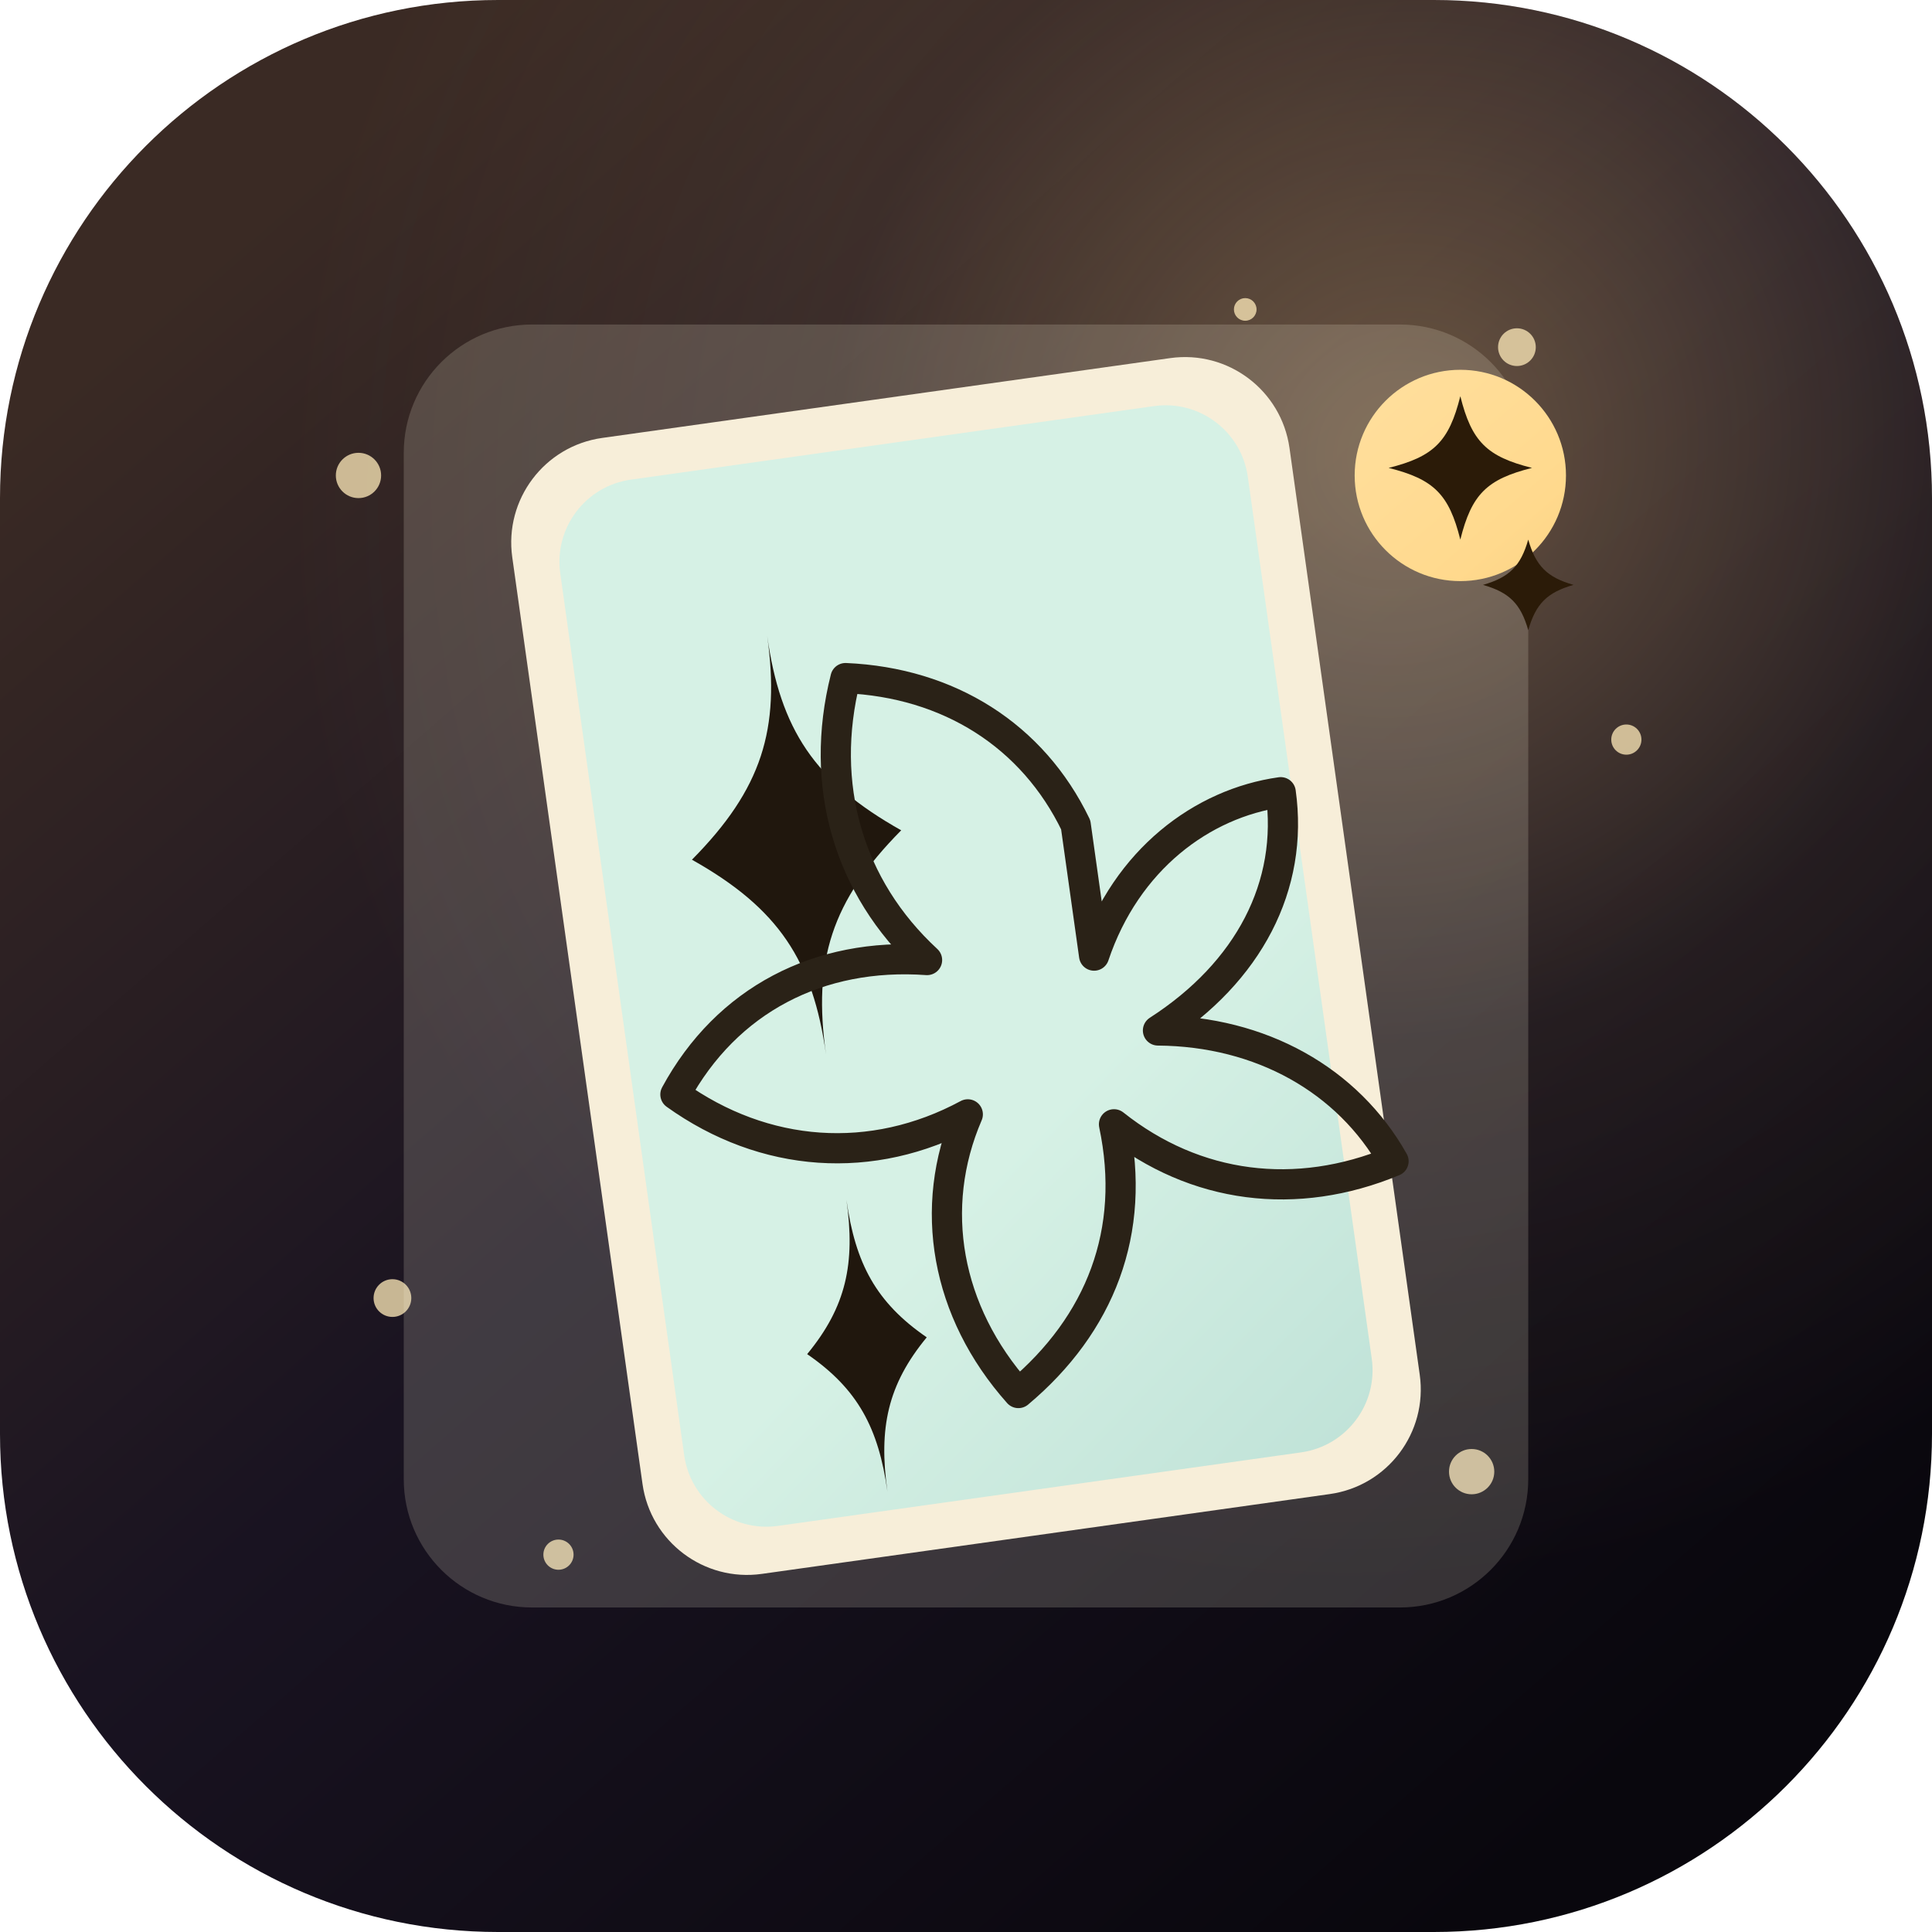
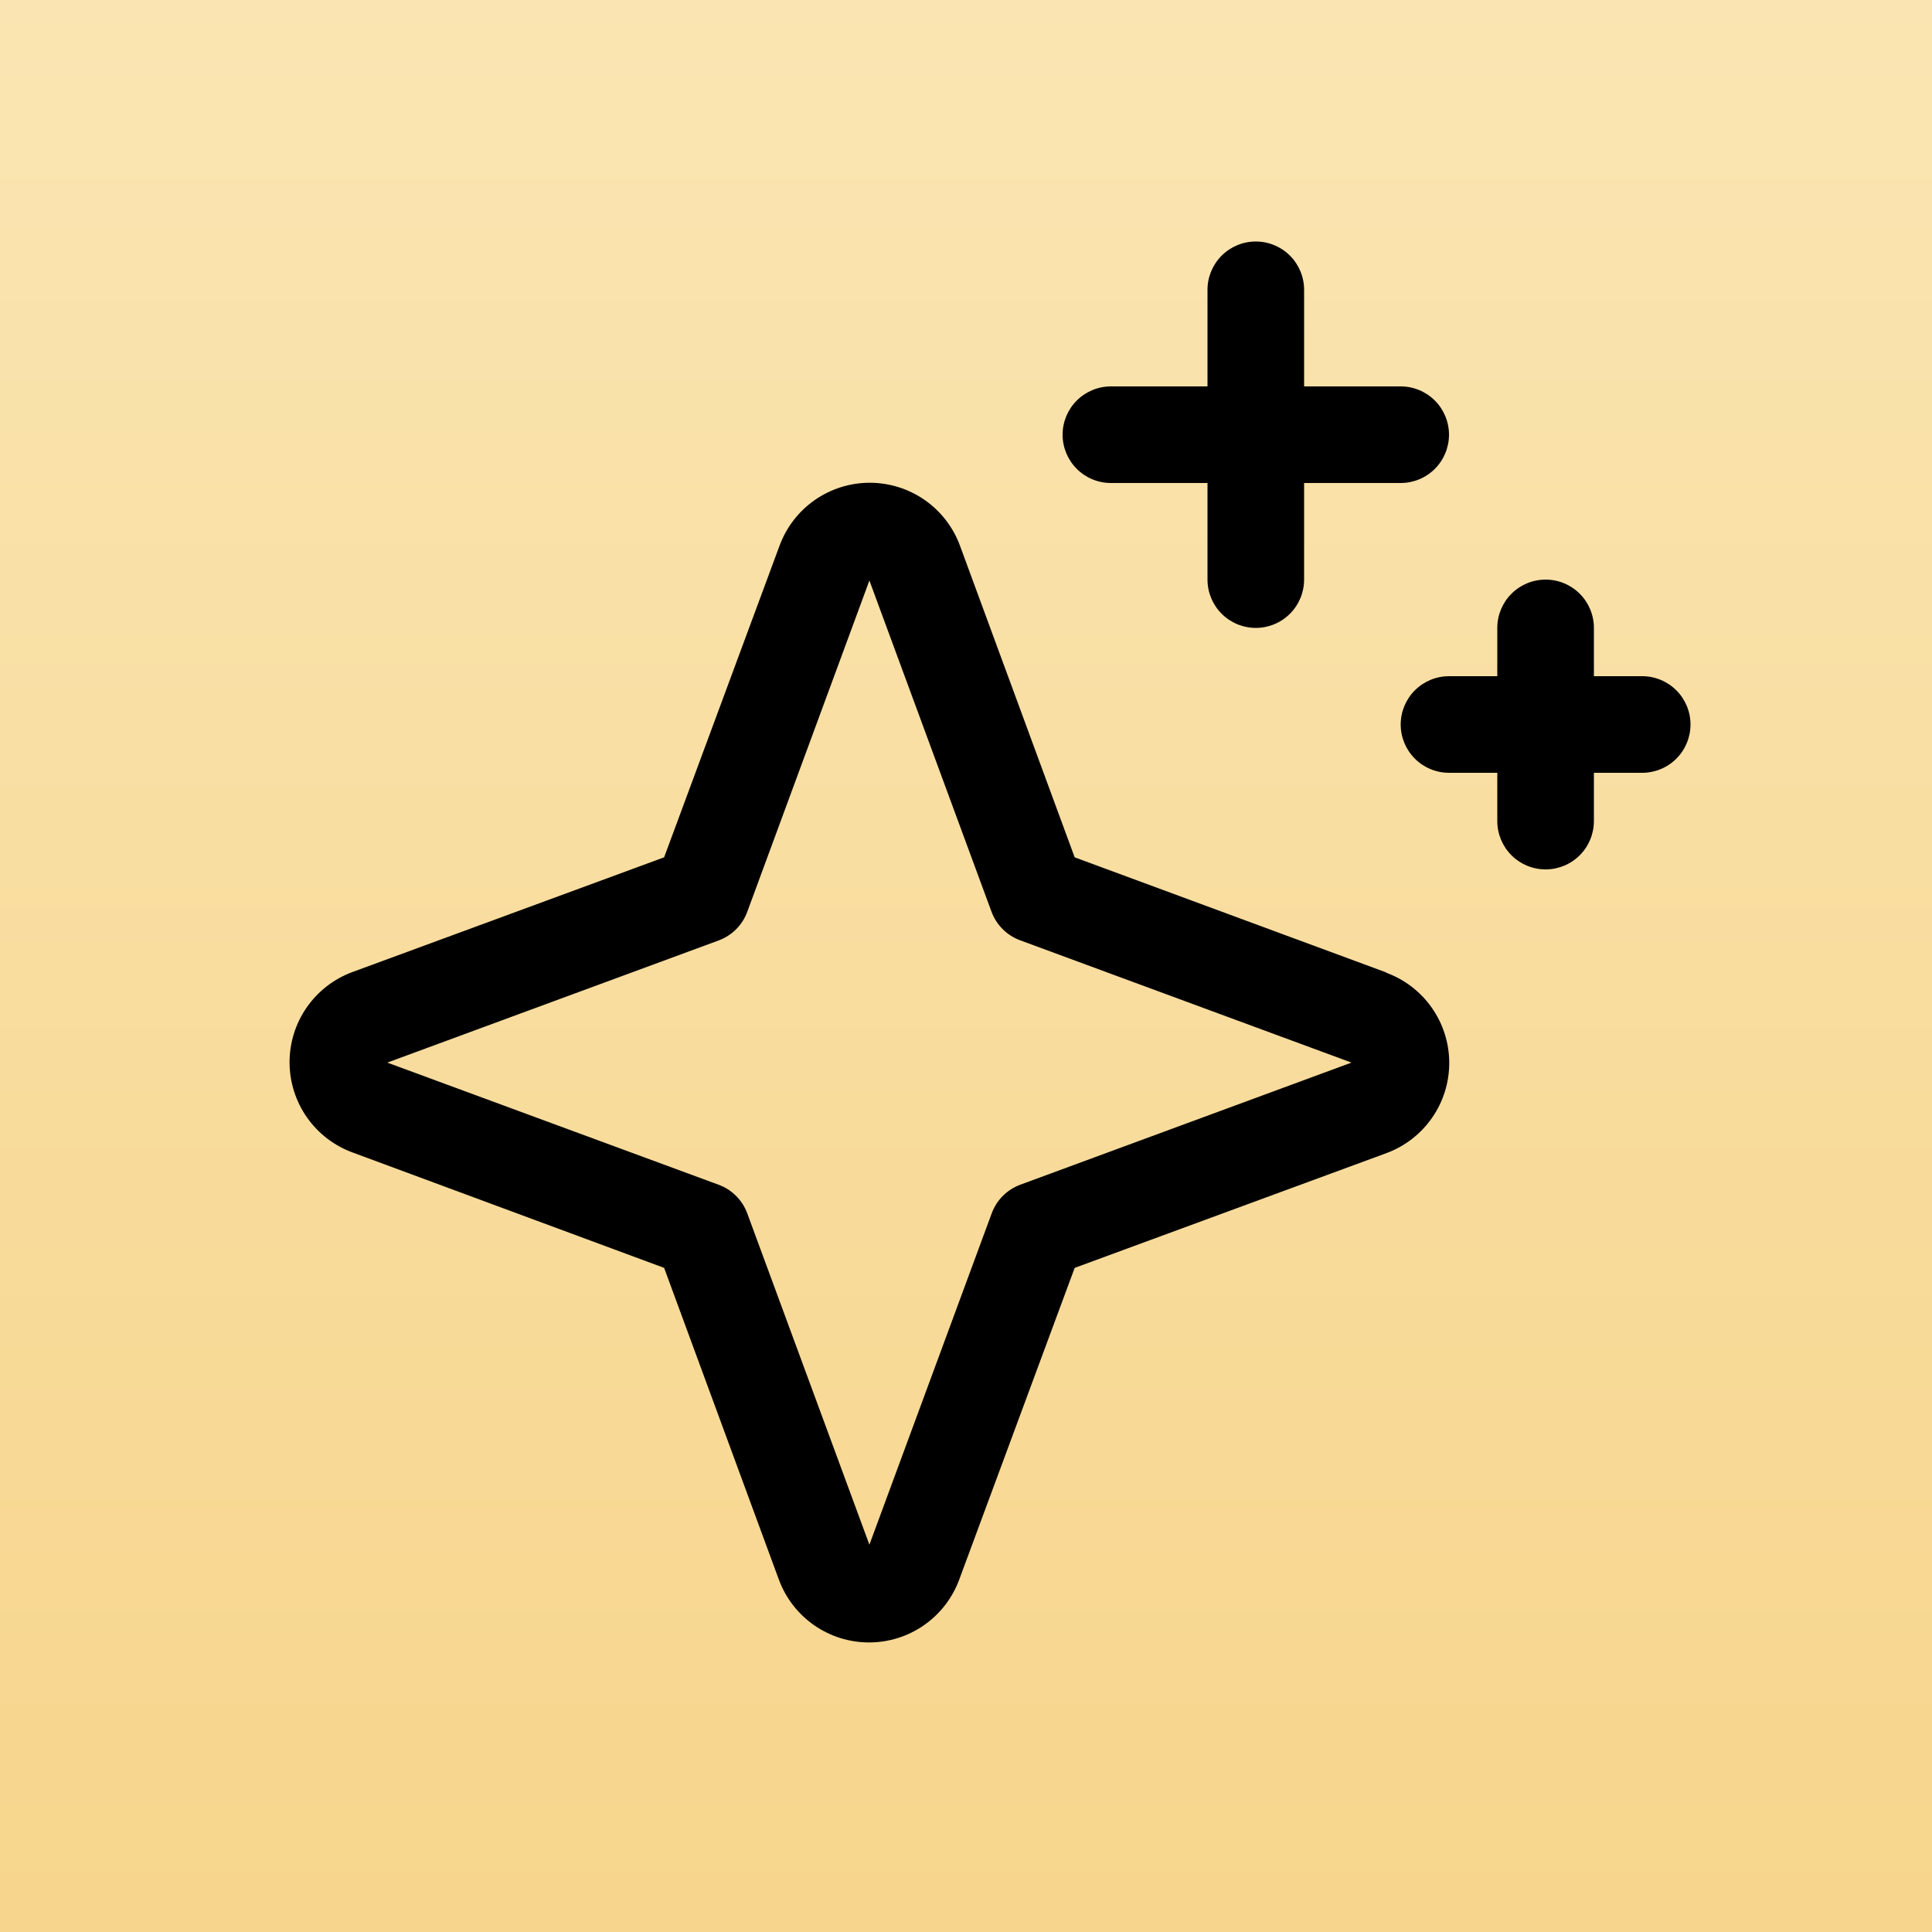
- <svg xmlns="http://www.w3.org/2000/svg" viewBox="0 0 512 512">
+ <svg xmlns="http://www.w3.org/2000/svg" width="200" height="200" viewBox="0 0 200 200" fill="none">
+   <rect width="200" height="200" fill="url(#paint0_linear_15158_26218)" />
+   <path d="M143.488 100.662L111.25 88.75L99.375 56.487C98.672 54.577 97.4 52.928 95.73 51.764C94.06 50.599 92.073 49.975 90.037 49.975C88.002 49.975 86.015 50.599 84.345 51.764C82.676 52.928 81.403 54.577 80.7 56.487L68.75 88.75L36.487 100.625C34.577 101.328 32.928 102.601 31.764 104.27C30.599 105.94 29.975 107.927 29.975 109.963C29.975 111.998 30.599 113.985 31.764 115.655C32.928 117.324 34.577 118.597 36.487 119.3L68.75 131.25L80.625 163.512C81.328 165.423 82.601 167.072 84.27 168.236C85.94 169.401 87.927 170.025 89.963 170.025C91.998 170.025 93.985 169.401 95.655 168.236C97.325 167.072 98.597 165.423 99.3 163.512L111.25 131.25L143.513 119.375C145.423 118.672 147.072 117.399 148.236 115.73C149.401 114.06 150.025 112.073 150.025 110.037C150.025 108.002 149.401 106.015 148.236 104.345C147.072 102.676 145.423 101.403 143.513 100.7L143.488 100.662ZM105.625 122.638C104.946 122.888 104.33 123.282 103.819 123.793C103.307 124.305 102.913 124.921 102.663 125.6L90 159.906L77.362 125.625C77.113 124.939 76.716 124.316 76.2 123.8C75.684 123.284 75.061 122.887 74.375 122.638L40.094 110L74.375 97.362C75.061 97.113 75.684 96.716 76.2 96.2C76.716 95.684 77.113 95.061 77.362 94.375L90 60.094L102.638 94.375C102.888 95.054 103.282 95.67 103.794 96.181C104.305 96.693 104.921 97.087 105.6 97.338L139.906 110L105.625 122.638ZM110 45C110 43.674 110.527 42.402 111.464 41.465C112.402 40.527 113.674 40 115 40H125V30C125 28.674 125.527 27.402 126.464 26.465C127.402 25.527 128.674 25 130 25C131.326 25 132.598 25.527 133.536 26.465C134.473 27.402 135 28.674 135 30V40H145C146.326 40 147.598 40.527 148.536 41.465C149.473 42.402 150 43.674 150 45C150 46.326 149.473 47.598 148.536 48.535C147.598 49.473 146.326 50 145 50H135V60C135 61.326 134.473 62.598 133.536 63.535C132.598 64.473 131.326 65 130 65C128.674 65 127.402 64.473 126.464 63.535C125.527 62.598 125 61.326 125 60V50H115C113.674 50 112.402 49.473 111.464 48.535C110.527 47.598 110 46.326 110 45ZM175 75C175 76.326 174.473 77.598 173.536 78.535C172.598 79.473 171.326 80 170 80H165V85C165 86.326 164.473 87.598 163.536 88.535C162.598 89.473 161.326 90 160 90C158.674 90 157.402 89.473 156.464 88.535C155.527 87.598 155 86.326 155 85V80H150C148.674 80 147.402 79.473 146.464 78.535C145.527 77.598 145 76.326 145 75C145 73.674 145.527 72.402 146.464 71.465C147.402 70.527 148.674 70 150 70H155V65C155 63.674 155.527 62.402 156.464 61.465C157.402 60.527 158.674 60 160 60C161.326 60 162.598 60.527 163.536 61.465C164.473 62.402 165 63.674 165 65V70H170C171.326 70 172.598 70.527 173.536 71.465C174.473 72.402 175 73.674 175 75Z" fill="black" />
  <defs>
-     <linearGradient id="bg" x1="72" y1="54" x2="434" y2="470" gradientUnits="userSpaceOnUse">
-       <stop offset="0" stop-color="#3a2a24" />
-       <stop offset="0.48" stop-color="#191321" />
-       <stop offset="1" stop-color="#09070d" />
-     </linearGradient>
-     <radialGradient id="glow" cx="0" cy="0" r="1" gradientTransform="translate(372 120) rotate(129.145) scale(306.799 289.197)" gradientUnits="userSpaceOnUse">
-       <stop offset="0" stop-color="#ffcf80" stop-opacity=".35" />
-       <stop offset=".52" stop-color="#ffcf80" stop-opacity=".08" />
-       <stop offset="1" stop-color="#ffcf80" stop-opacity="0" />
-     </radialGradient>
-     <linearGradient id="gold" x1="146" y1="116" x2="366" y2="370" gradientUnits="userSpaceOnUse">
-       <stop offset="0" stop-color="#ffecc4" />
-       <stop offset=".55" stop-color="#ffd98d" />
-       <stop offset="1" stop-color="#dca54c" />
-     </linearGradient>
-     <linearGradient id="cardFace" x1="174" y1="152" x2="336" y2="360" gradientUnits="userSpaceOnUse">
-       <stop offset="0" stop-color="#d6f1e5" />
-       <stop offset="1" stop-color="#a6d1c8" />
+     <linearGradient id="paint0_linear_15158_26218" x1="100" y1="0" x2="100" y2="200" gradientUnits="userSpaceOnUse">
+       <stop stop-color="#FAE5B2" />
+       <stop offset="1" stop-color="#F7D58C" />
    </linearGradient>
  </defs>
-   <rect width="512" height="512" rx="132" fill="url(#bg)" />
-   <rect width="512" height="512" rx="132" fill="url(#glow)" />
-   <g fill="#f8e4b5" opacity=".78">
-     <circle cx="95" cy="126" r="6" />
-     <circle cx="402" cy="92" r="5" />
-     <circle cx="431" cy="196" r="4" />
-     <circle cx="104" cy="344" r="5" />
-     <circle cx="390" cy="390" r="6" />
-     <circle cx="148" cy="412" r="4" />
-     <circle cx="330" cy="82" r="3" />
-   </g>
-   <rect x="107" y="86" width="298" height="340" rx="34" fill="#f6ecd7" opacity=".18" />
-   <g transform="translate(152 104) rotate(-8 104 152)">
-     <rect x="0" y="0" width="208" height="304" rx="28" fill="#f7eed9" />
-     <rect x="12" y="12" width="184" height="280" rx="22" fill="url(#cardFace)" />
-     <path d="M64 58c0 25-7 40-28 56 21 16 28 31 28 56 0-25 7-40 28-56-21-16-28-31-28-56Zm0 151c0 17-4 28-16 39 12 11 16 22 16 39 0-17 4-28 16-39-12-11-16-22-16-39Z" fill="#20170d" />
-     <path d="M138 154c12-24 34-36 55-36 0 25-15 46-41 58 27 4 48 20 57 43-27 7-53 0-72-20 2 29-11 52-35 67-16-24-17-52-3-75-27 10-55 4-76-16 17-23 43-32 71-26-18-22-22-50-11-77 27 5 47 22 55 47Z" fill="none" stroke="#2a2217" stroke-linecap="round" stroke-linejoin="round" stroke-width="8" />
-   </g>
-   <circle cx="387" cy="126" r="28" fill="url(#gold)" />
-   <path d="M387 105c3 12 7 16 19 19-12 3-16 7-19 19-3-12-7-16-19-19 12-3 16-7 19-19Zm18 38c2 7 5 10 12 12-7 2-10 5-12 12-2-7-5-10-12-12 7-2 10-5 12-12Z" fill="#2b1b08" />
</svg>
